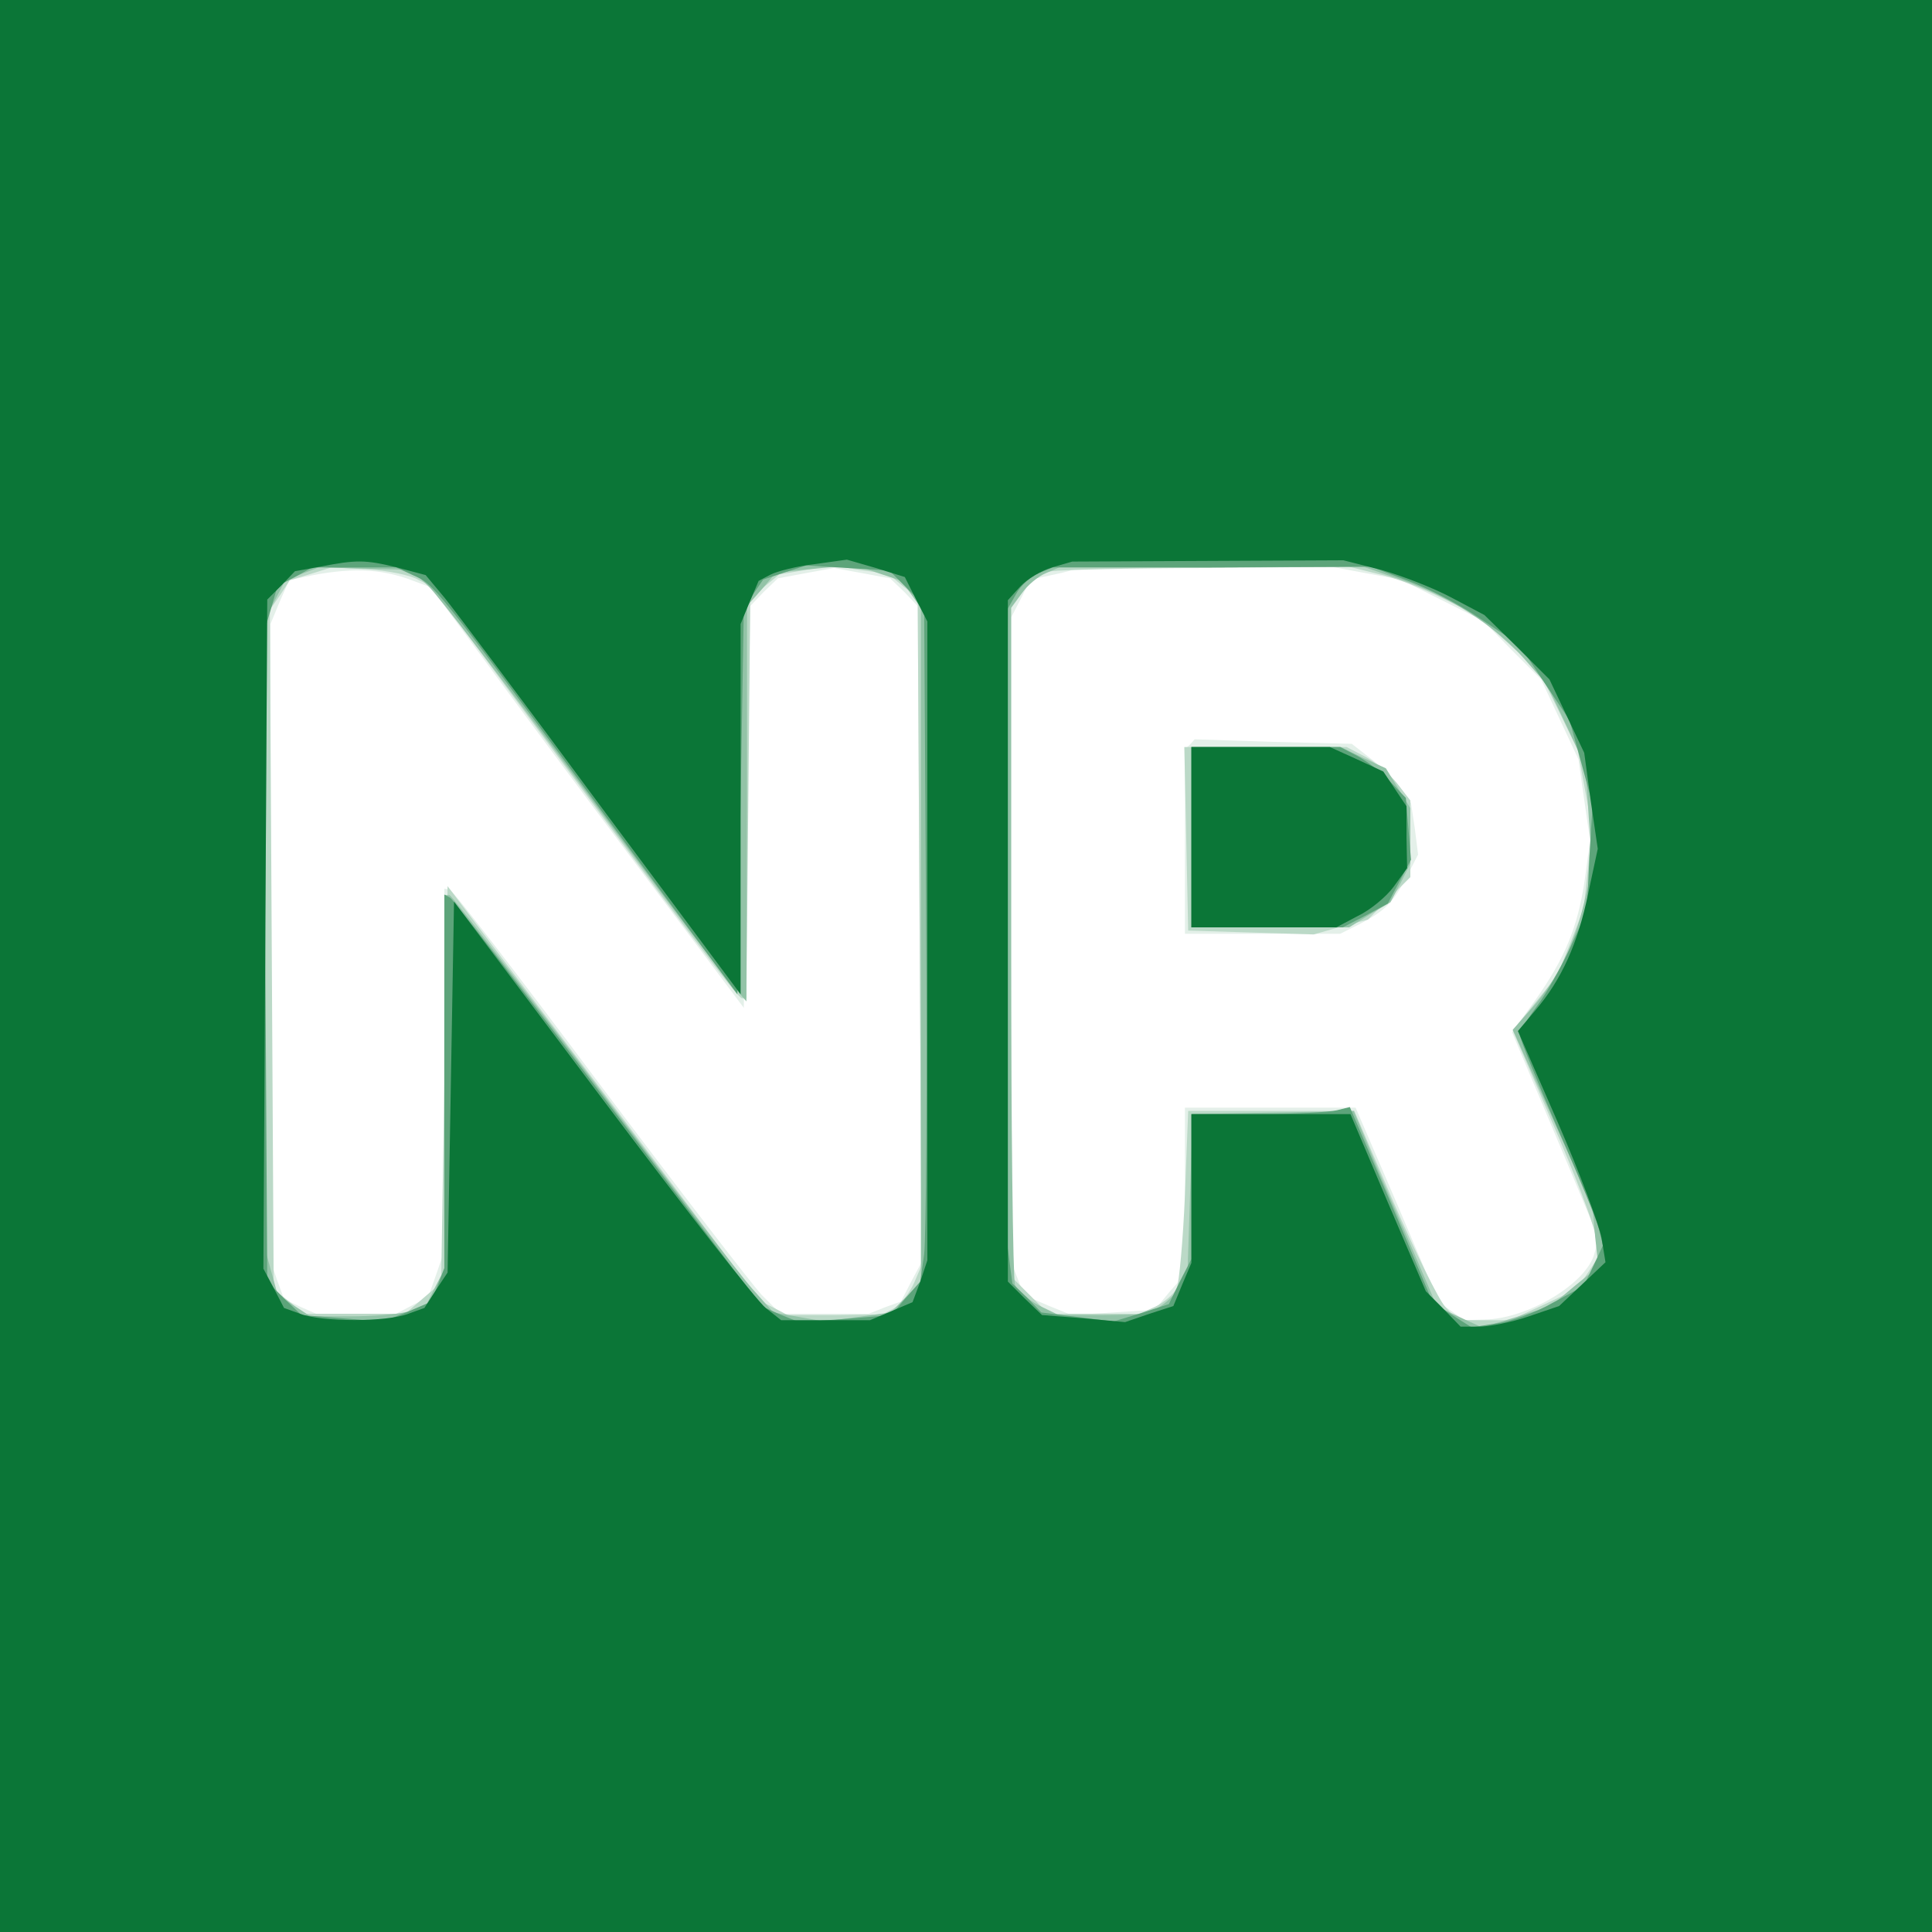
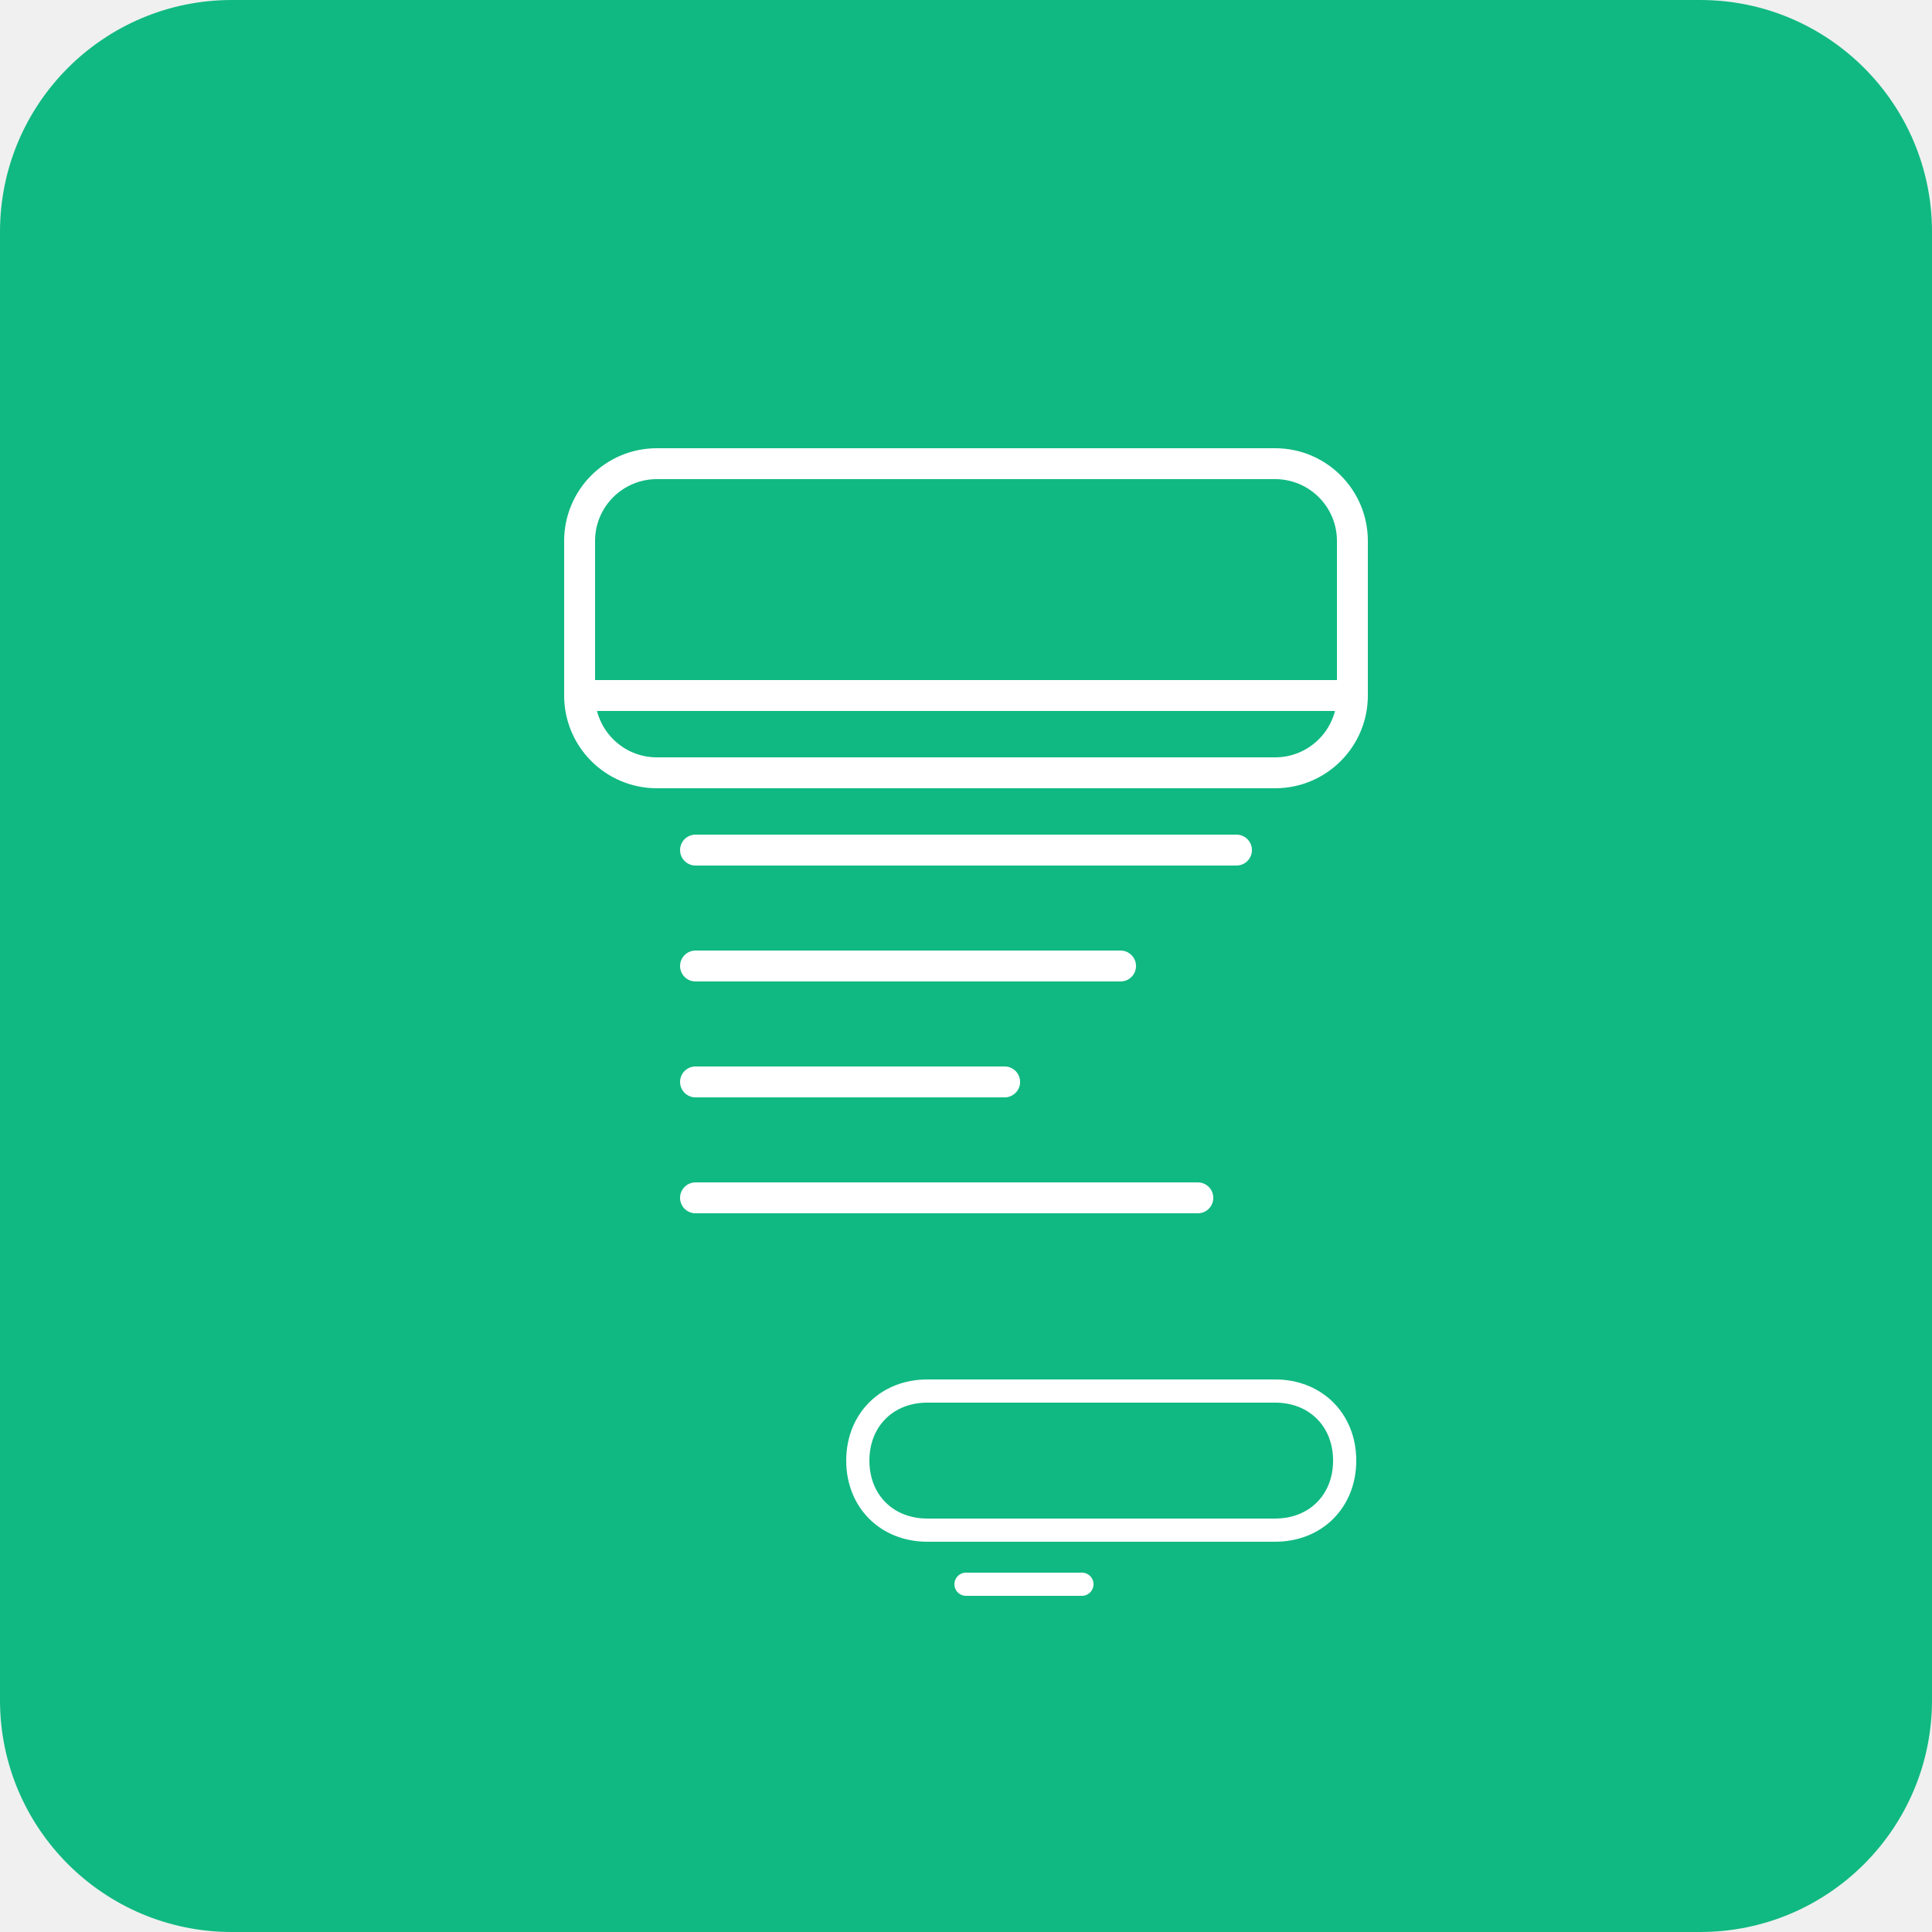
- <svg xmlns="http://www.w3.org/2000/svg" version="1.2" baseProfile="tiny-ps" viewBox="0 0 300 300">
-   <g>
-     <g fill="#fff" transform="matrix(.1 0 0 -.1 0 300)">
-       <path d="M0 1500V0h3000v3000H0V1500z" />
-     </g>
-     <g fill="#e4f0e9" transform="matrix(.1 0 0 -.1 0 300)">
-       <path d="M0 1500V0h3000v3000H0V1500zm642 598 27-10 78-106c43-59 152-206 243-327l165-220 5 312 5 312 21 22 22 21 43 8 44 8 44-8 43-8 22-21 21-22 3-509 3-510-16-30-16-31-25-9-25-10h-137l-29 29c-15 16-129 164-253 329-124 166-228 301-232 301l-8 1-1-282v-283l-12-35-12-34-25-13-25-13H491l-25 11-25 12-11 30-10 30v988l14 34 15 34 23 5c69 15 119 14 170-6zm1479 12 54-10 64-32 64-32 45-46 45-45 29-62 29-62 9-63 9-63-8-60c-11-75-31-123-77-188l-36-50 32-76c18-42 48-114 67-159l35-84-6-24c-12-47-104-102-171-103l-31-1-20 14-20 14-64 151-65 151h-265v-259l-24-27-23-28-65-4-64-4-37 15-37 16-10 26-10 26v1000l15 29 15 30 28 6c15 3 32 7 37 9 6 2 98 4 206 4l196 1 54-10zm-273-266-8-7v-287h241l32 16c39 21 50 32 72 74l17 33-5 40-6 40-18 26c-11 13-32 34-47 45l-27 21-122 3-122 4-7-8z" />
-     </g>
-     <g fill="#bbd9c7" transform="matrix(.1 0 0 -.1 0 300)">
-       <path d="M0 1500V0h3000v3000H0V1500zm649 600 22-11 116-157c269-363 358-482 365-482h7l3 311 3 311 23 18 22 18 41 7 41 7 43-7 44-6 23-19 23-18 3-518 3-519-12-28c-7-15-20-32-30-38l-19-10-73-1h-74l-21 11-22 11-242 322-243 322-5-308-5-308-28-24-28-24H472l-23 19-24 19-3 527-3 528 16 23 15 23 33 10 32 10 56-3c31-2 66-9 78-16zm1490 9c24-5 69-22 99-37l55-27 48-43 48-43 31-62 30-62 11-60 11-60-6-63-7-63-20-52-21-52-34-42-35-43 61-142c34-78 64-156 67-175l6-33-17-26-18-26-51-24-52-24h-82l-19 21c-10 11-46 84-80 162l-61 142h-258l-5-130c-3-71-9-137-13-146-5-9-19-21-33-28l-25-11h-141l-29 29-29 29v1039l20 26 20 26 23 4c12 2 121 5 242 5l220 2 44-11zm-297-411 3-143 98-3 97-3 42 12 42 11 33 33 33 33v119l-21 27c-11 14-34 33-49 41l-29 15h-252l3-142z" />
-     </g>
-     <g fill="#93c3a7" transform="matrix(.1 0 0 -.1 0 300)">
-       <path d="M0 1500V0h3000v3000H0V1500zm665 590c15-14 118-149 230-300s217-291 234-310l30-35 1 307v307l23 26 22 26 61 6 61 6 37-13 36-12 15-21 15-21V1009l-23-23-24-24-51-7-52-7-39 7-40 7-33 37c-18 20-130 166-248 324-118 157-218 286-222 287h-8v-581l-15-29-15-30-28-7c-15-4-55-7-89-7h-61l-26 17-25 17-11 40-11 40 3 487 3 488 14 27 14 27 26 10 26 10 72-2 72-2 26-25zm1510 10c74-25 144-70 191-122l36-41 30-63 30-64 5-79 6-78-13-54c-16-67-41-118-80-163l-31-35 62-138 62-138 4-46 5-46-37-30-37-31-53-17-54-16-35 16-35 17-39 91c-22 51-52 119-65 152l-25 60-26-1c-14 0-70-1-125-2l-99-2-4-122-4-123-12-22c-7-13-22-27-33-33l-20-11-68-1h-67l-31 15c-17 9-33 24-37 32-3 9-6 249-6 534v517l16 22c9 13 26 27 38 32l21 9h236l236 1 58-20zm-325-400v-140h245l32 20 32 19 16 30 15 30v86l-19 31-19 31-35 16-35 17h-232v-140z" />
-     </g>
-     <g fill="#5da47a" transform="matrix(.1 0 0 -.1 0 300)">
-       <path d="M0 1500V0h3000v3000H0V1500zm641 607c34-15 33-14 290-362l214-289 5 299 5 300 15 23 15 22 33 11 34 11 64-4 65-4 27-27 27-27 3-483c2-265 0-501-3-525l-6-42-23-26-22-26-72-6-71-5-30 12-29 13-237 314c-130 173-241 317-246 320l-9 5v-580l-10-26-10-26-37-16-38-15-64 5-63 5-27 26-26 26-3 503-3 502 11 37 11 38 27 14 27 15h130l26-12zm1543-8c31-11 83-38 115-60l60-40 39-59 39-58 18-65 18-66-5-83-4-83-26-57c-15-32-38-73-52-91-14-19-26-38-26-44s26-70 58-144c33-74 62-145 65-158l6-25-15-32-15-31-48-26c-26-15-65-29-87-32l-39-6-30 19-30 19-64 152-65 152-20-5c-12-3-67-6-123-6h-103v-225l-18-35-17-35-43-14-43-13-56 7-56 7-22 23-23 22-7 54c-3 30-5 265-3 524l3 470 13 23c7 13 23 27 35 32l22 9h247l247 1 55-21zm-334-399v-140h235l35 18 35 19 18 34 18 34-4 48-4 48-24 25c-13 14-36 32-51 40l-27 14h-231v-140z" />
-     </g>
-     <g fill="#0b7637" transform="matrix(.1 0 0 -.1 0 300)">
-       <path d="M0 1500V0h3000v3000H0V1500zm616 619 45-12 30-36c16-20 126-166 244-326l215-289v575l14 34 14 33 19 10c10 5 41 13 68 16l50 7 45-13 45-14 17-34 18-35v-992l-11-33-12-32-33-14-33-14h-138l-24 19c-13 10-127 156-254 325l-230 306-5-288-5-288-18-27-18-28-25-9c-33-13-135-13-168 0l-25 9-16 31-16 30 3 520 3 519 22 22 21 22 39 7c56 11 70 11 119-1zm1529-4c32-9 81-28 109-43l51-27 51-50 50-50 27-57 27-57 10-74 11-75-15-70c-16-77-41-133-82-181l-27-32 62-142c34-78 64-159 68-180l6-37-36-34-36-34-47-16c-26-9-61-16-77-16h-29l-27 28-27 27-59 138-58 137h-247v-231l-14-33-14-34-37-12-38-13-65 6-64 5-27 26-26 26v1058l19 21c11 12 33 25 50 30l31 9 210 1 211 1 59-15zm-295-415v-140h225l34 18c19 9 44 30 55 45l21 29-1 48v48l-18 27-18 27-41 19-42 19h-215v-140z" />
-     </g>
-   </g>
+ <svg xmlns="http://www.w3.org/2000/svg" width="500" height="500" viewBox="0 0 500 500" fill="none">
+   <rect width="500" height="500" rx="60" fill="#10B981" />
+   <path d="M170 120H330C341.046 120 350 128.954 350 140V180C350 191.046 341.046 200 330 200H170C158.954 200 150 191.046 150 180V140C150 128.954 158.954 120 170 120Z" stroke="white" stroke-width="8" />
+   <path d="M150 180H350" stroke="white" stroke-width="8" />
+   <path d="M180 220H320" stroke="white" stroke-width="8" stroke-linecap="round" />
+   <path d="M180 250H290" stroke="white" stroke-width="8" stroke-linecap="round" />
+   <path d="M180 280H260" stroke="white" stroke-width="8" stroke-linecap="round" />
+   <path d="M180 310H310" stroke="white" stroke-width="8" stroke-linecap="round" />
+   <path d="M240 360H330C340.493 360 348 367.507 348 378C348 388.493 340.493 396 330 396H240C229.507 396 222 388.493 222 378C222 367.507 229.507 360 240 360Z" stroke="white" stroke-width="6" stroke-linecap="round" />
+   <path d="M250 410H280" stroke="white" stroke-width="6" stroke-linecap="round" />
</svg>
